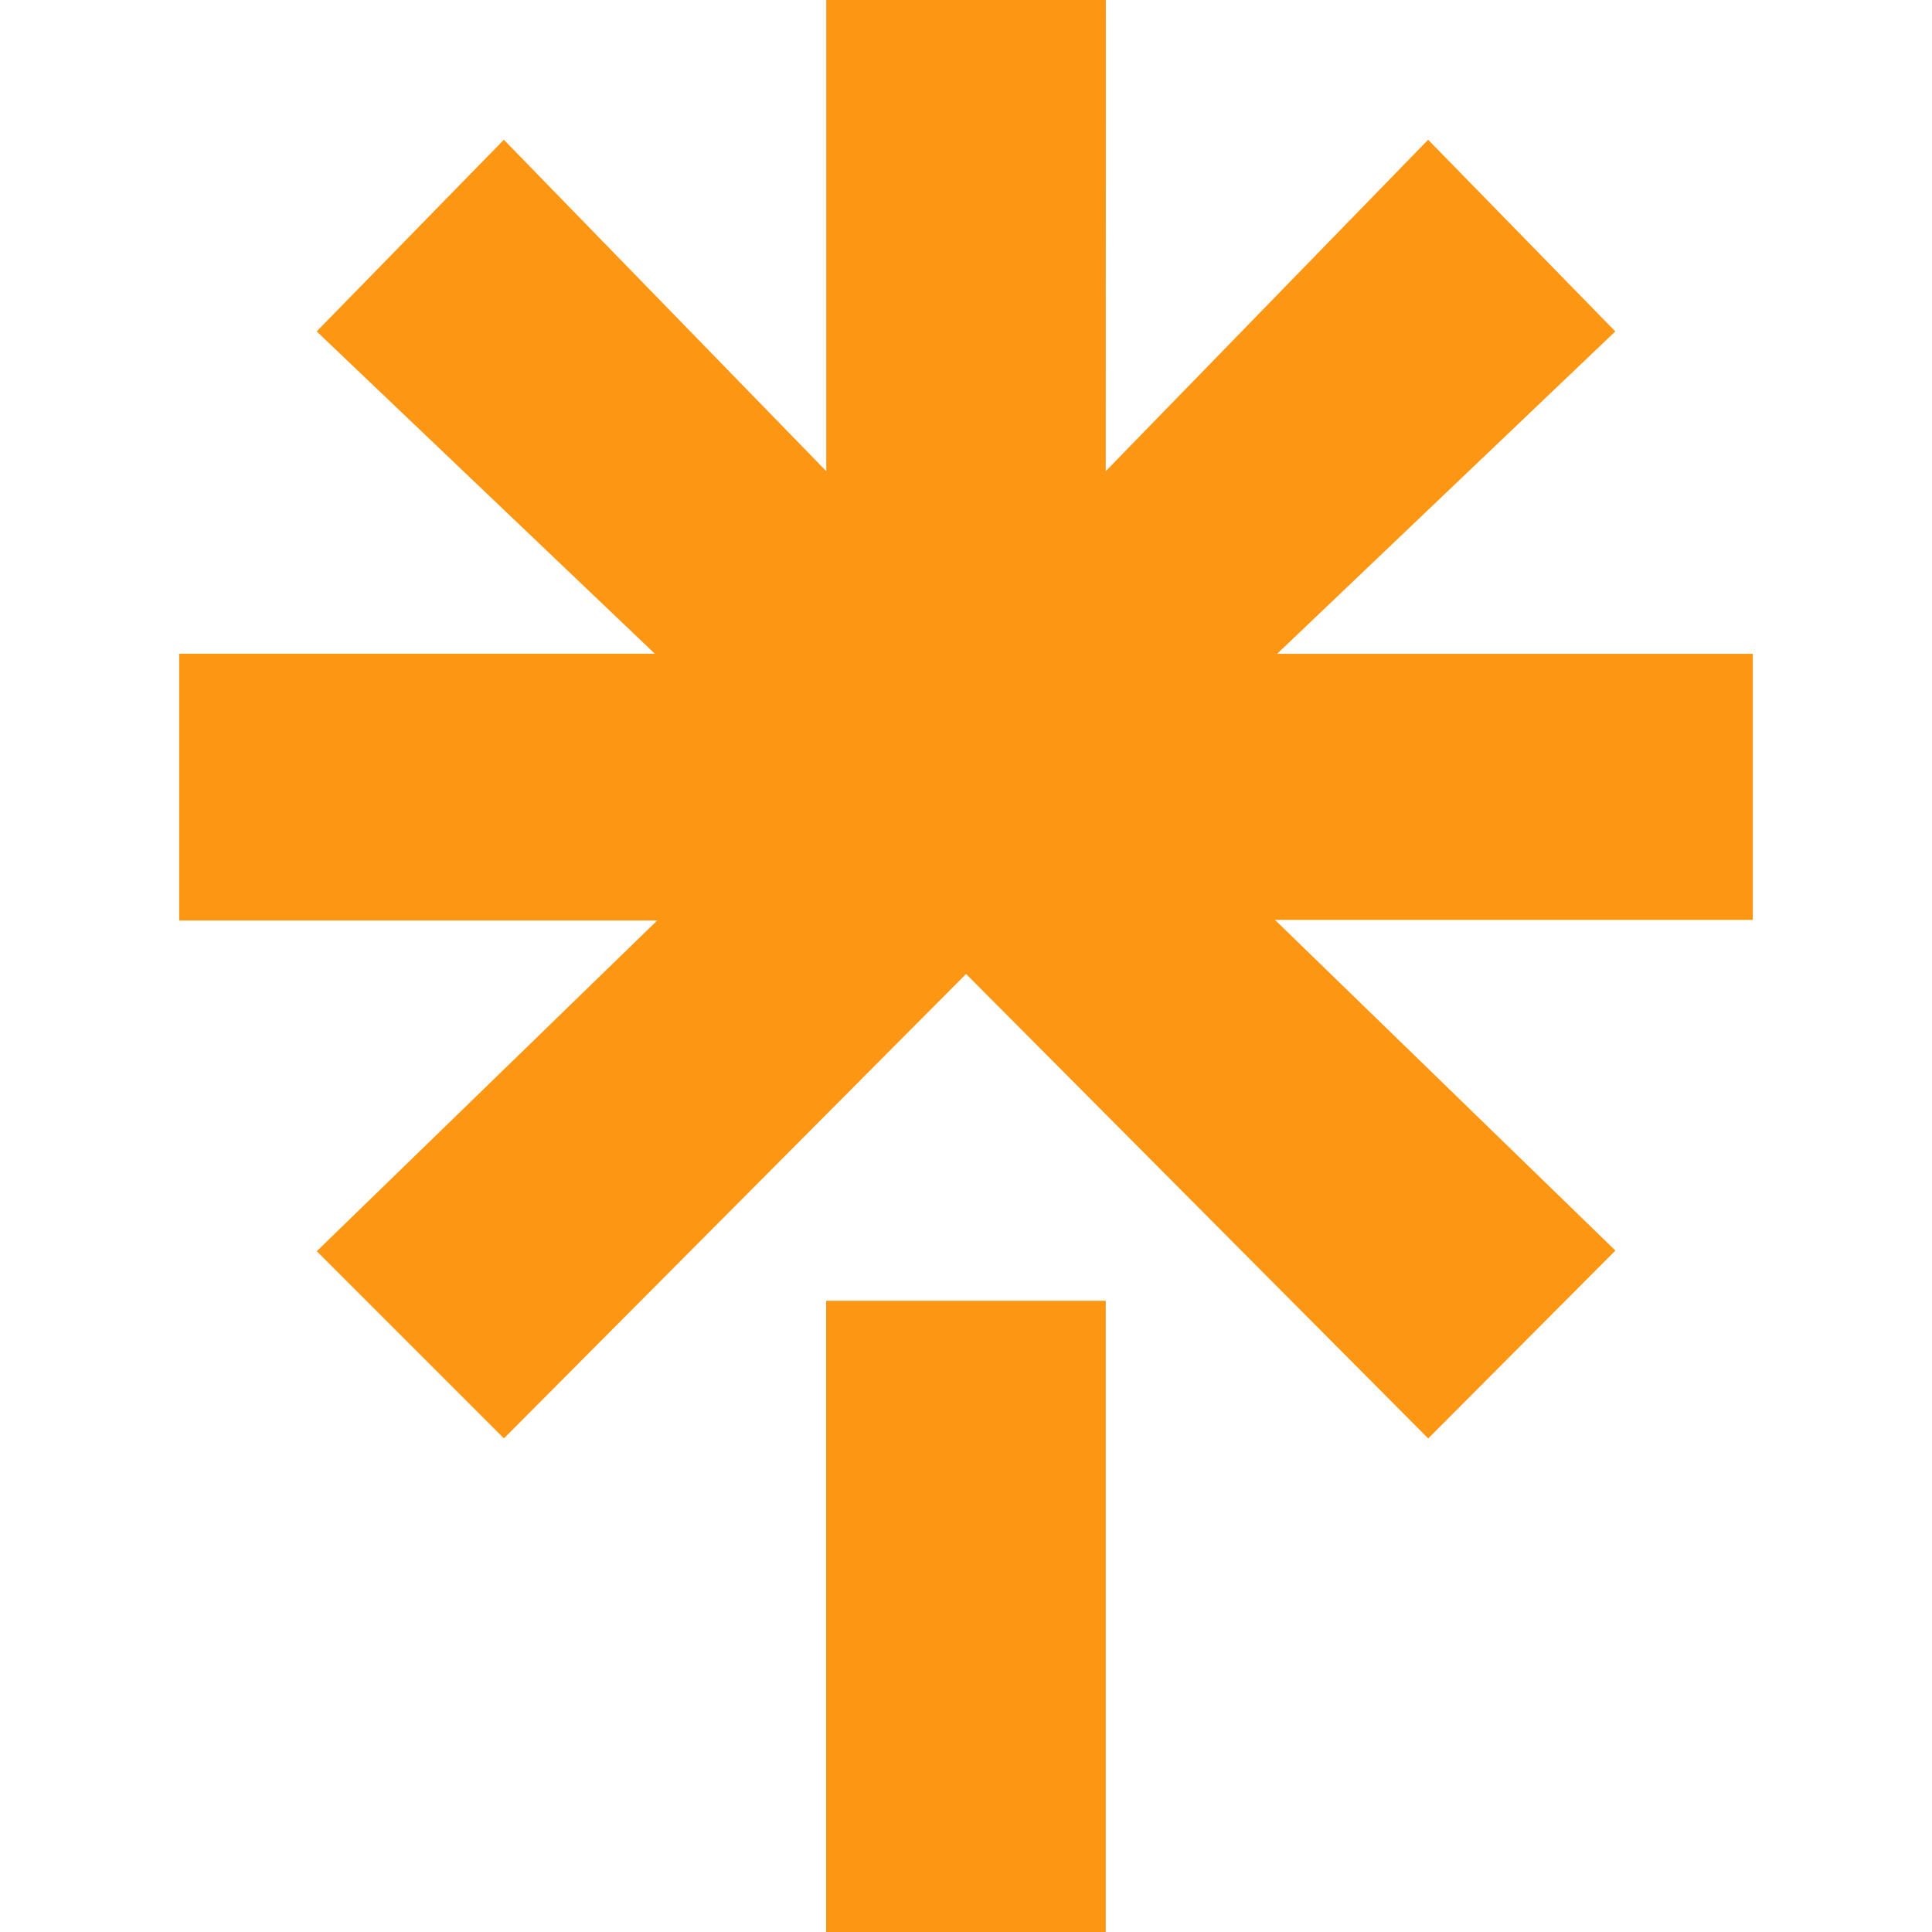
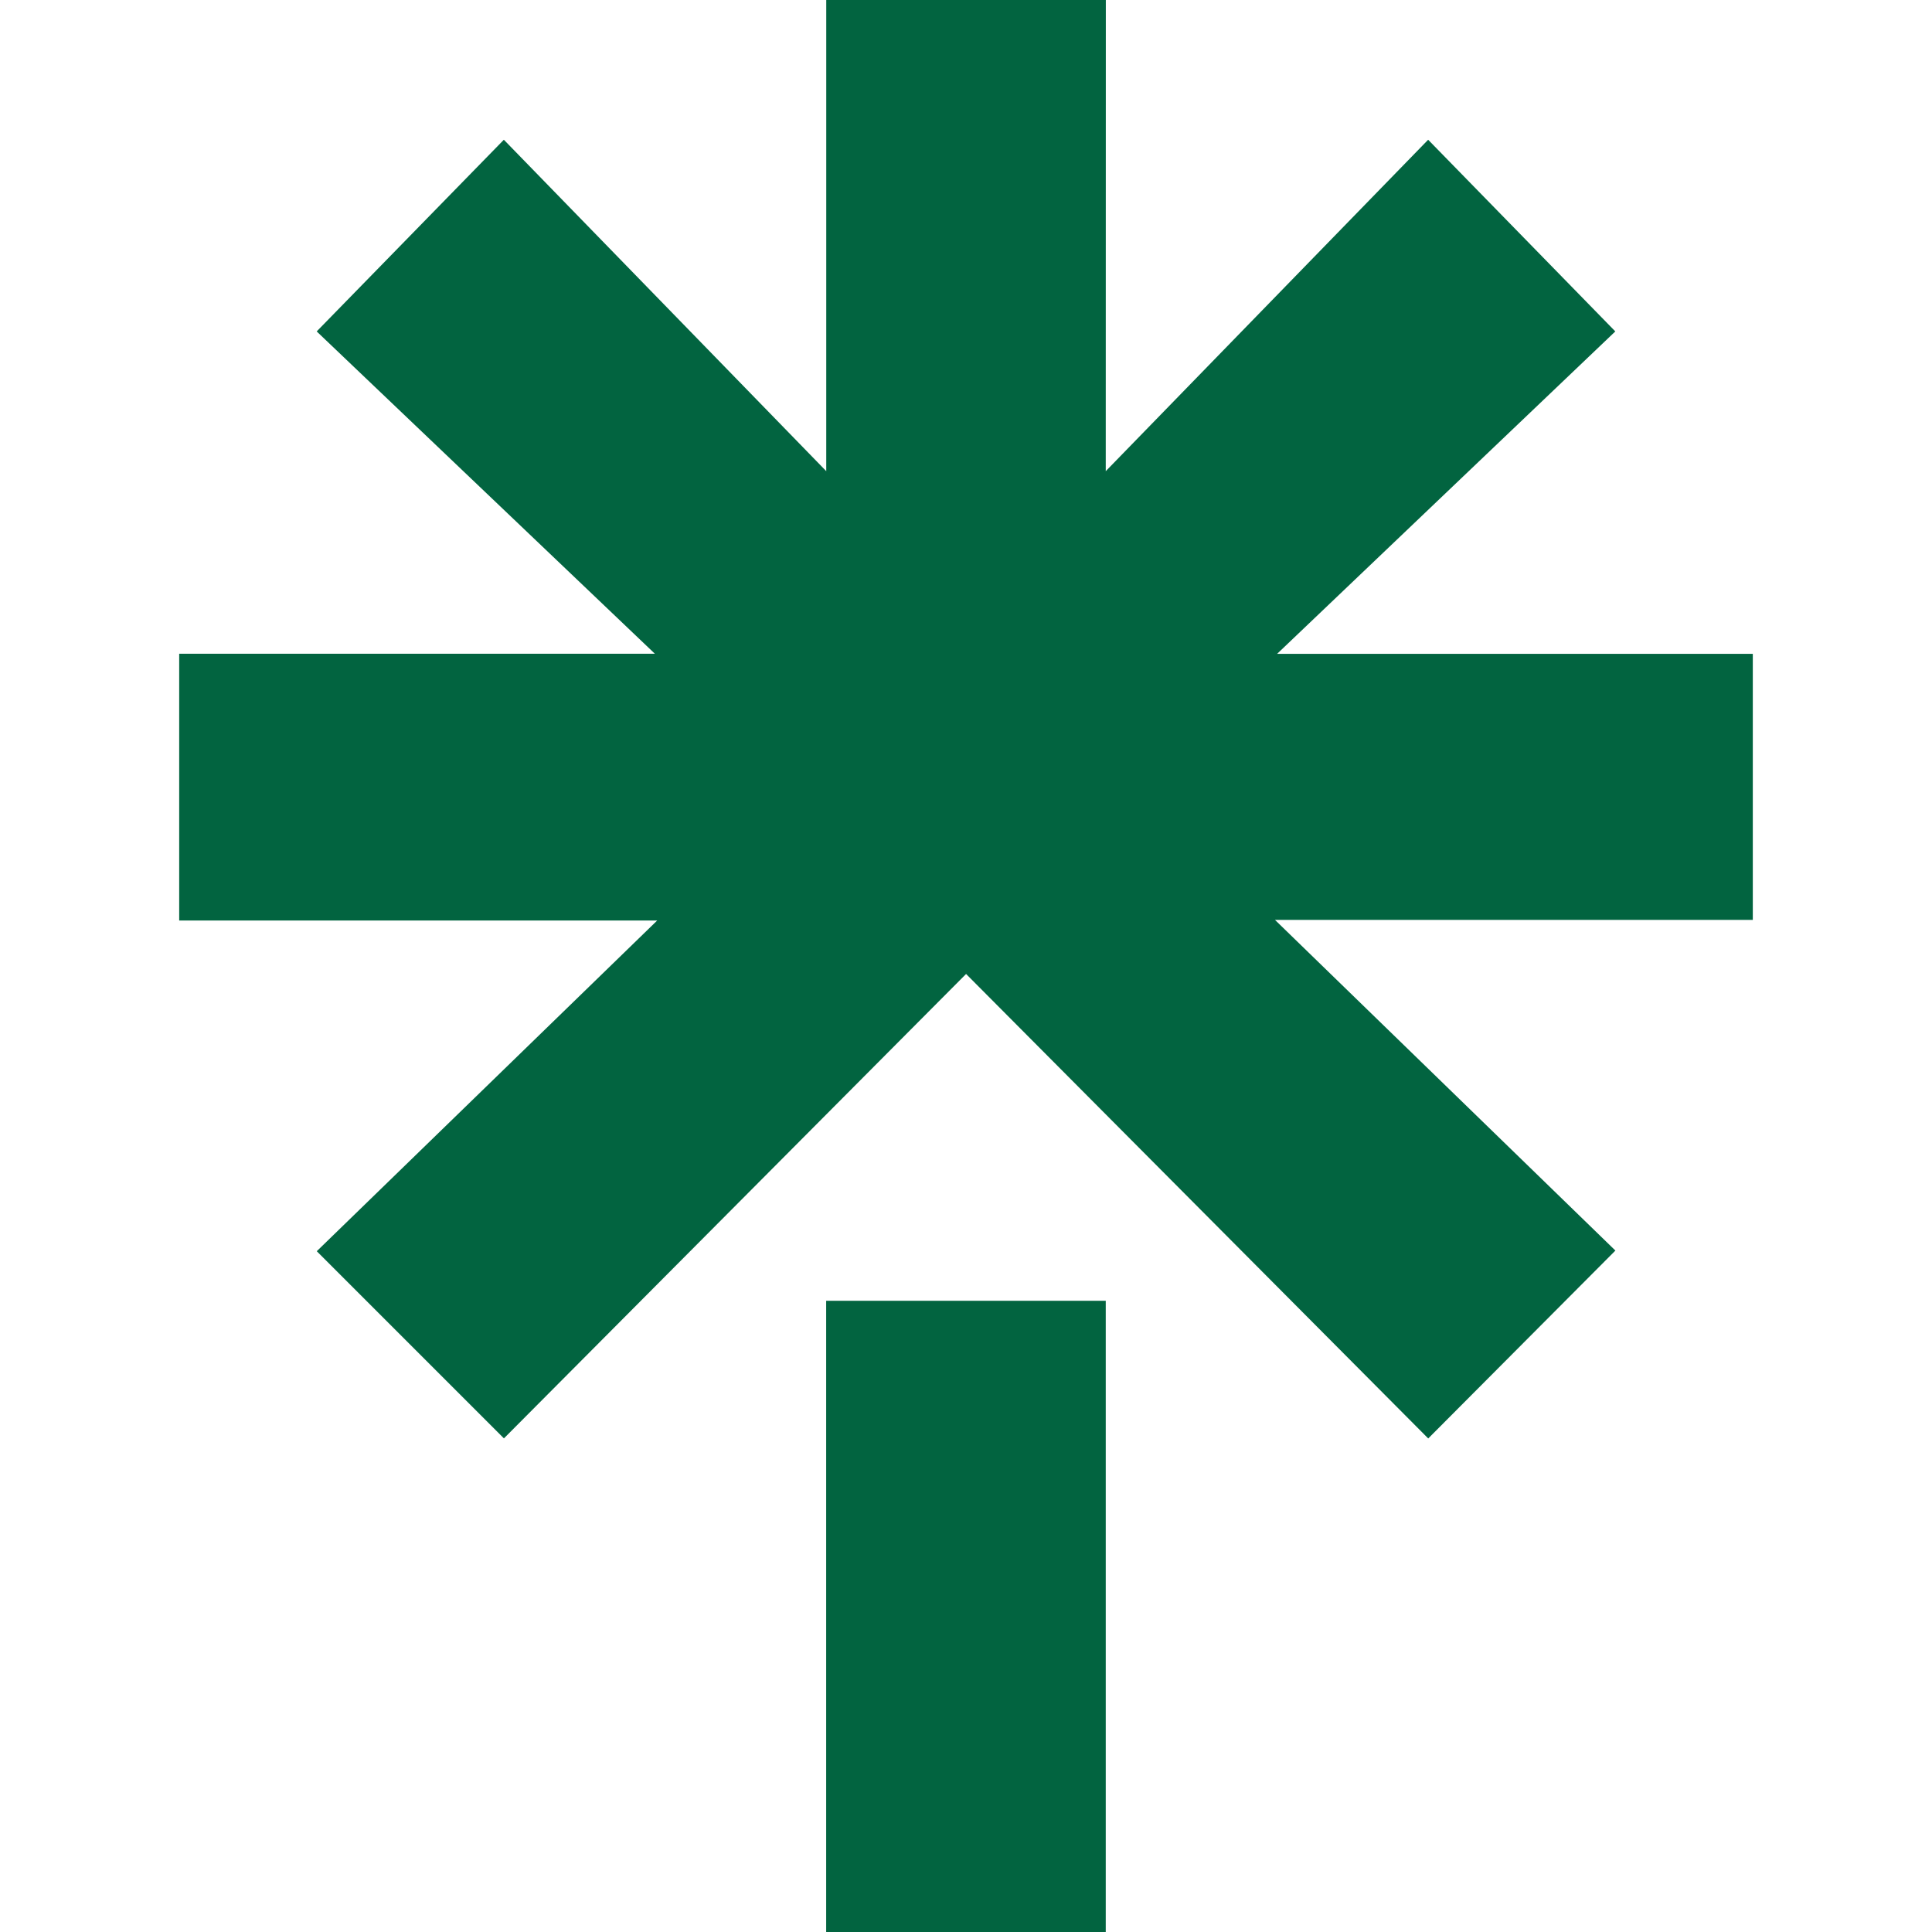
<svg xmlns="http://www.w3.org/2000/svg" role="img" viewBox="0 0 24 24" id="Linktree--Streamline-Simple-Icons" height="24" width="24">
-   <path d="m13.736 5.853 4.005 -4.117 2.325 2.381 -4.201 4.005h5.909v3.305h-5.936l4.229 4.108 -2.325 2.334L12.001 12.099l-5.741 5.769 -2.325 -2.325 4.229 -4.108h-5.938V8.121h5.909L3.934 4.117l2.325 -2.381 4.005 4.117V0h3.473zm-3.473 10.306h3.473V24h-3.473z" fill="#FD9612" stroke-width="1" />
+   <path d="m13.736 5.853 4.005 -4.117 2.325 2.381 -4.201 4.005h5.909v3.305h-5.936l4.229 4.108 -2.325 2.334L12.001 12.099l-5.741 5.769 -2.325 -2.325 4.229 -4.108h-5.938V8.121h5.909L3.934 4.117l2.325 -2.381 4.005 4.117V0h3.473zm-3.473 10.306h3.473V24h-3.473z" fill="#026440" stroke-width="1" />
</svg>
